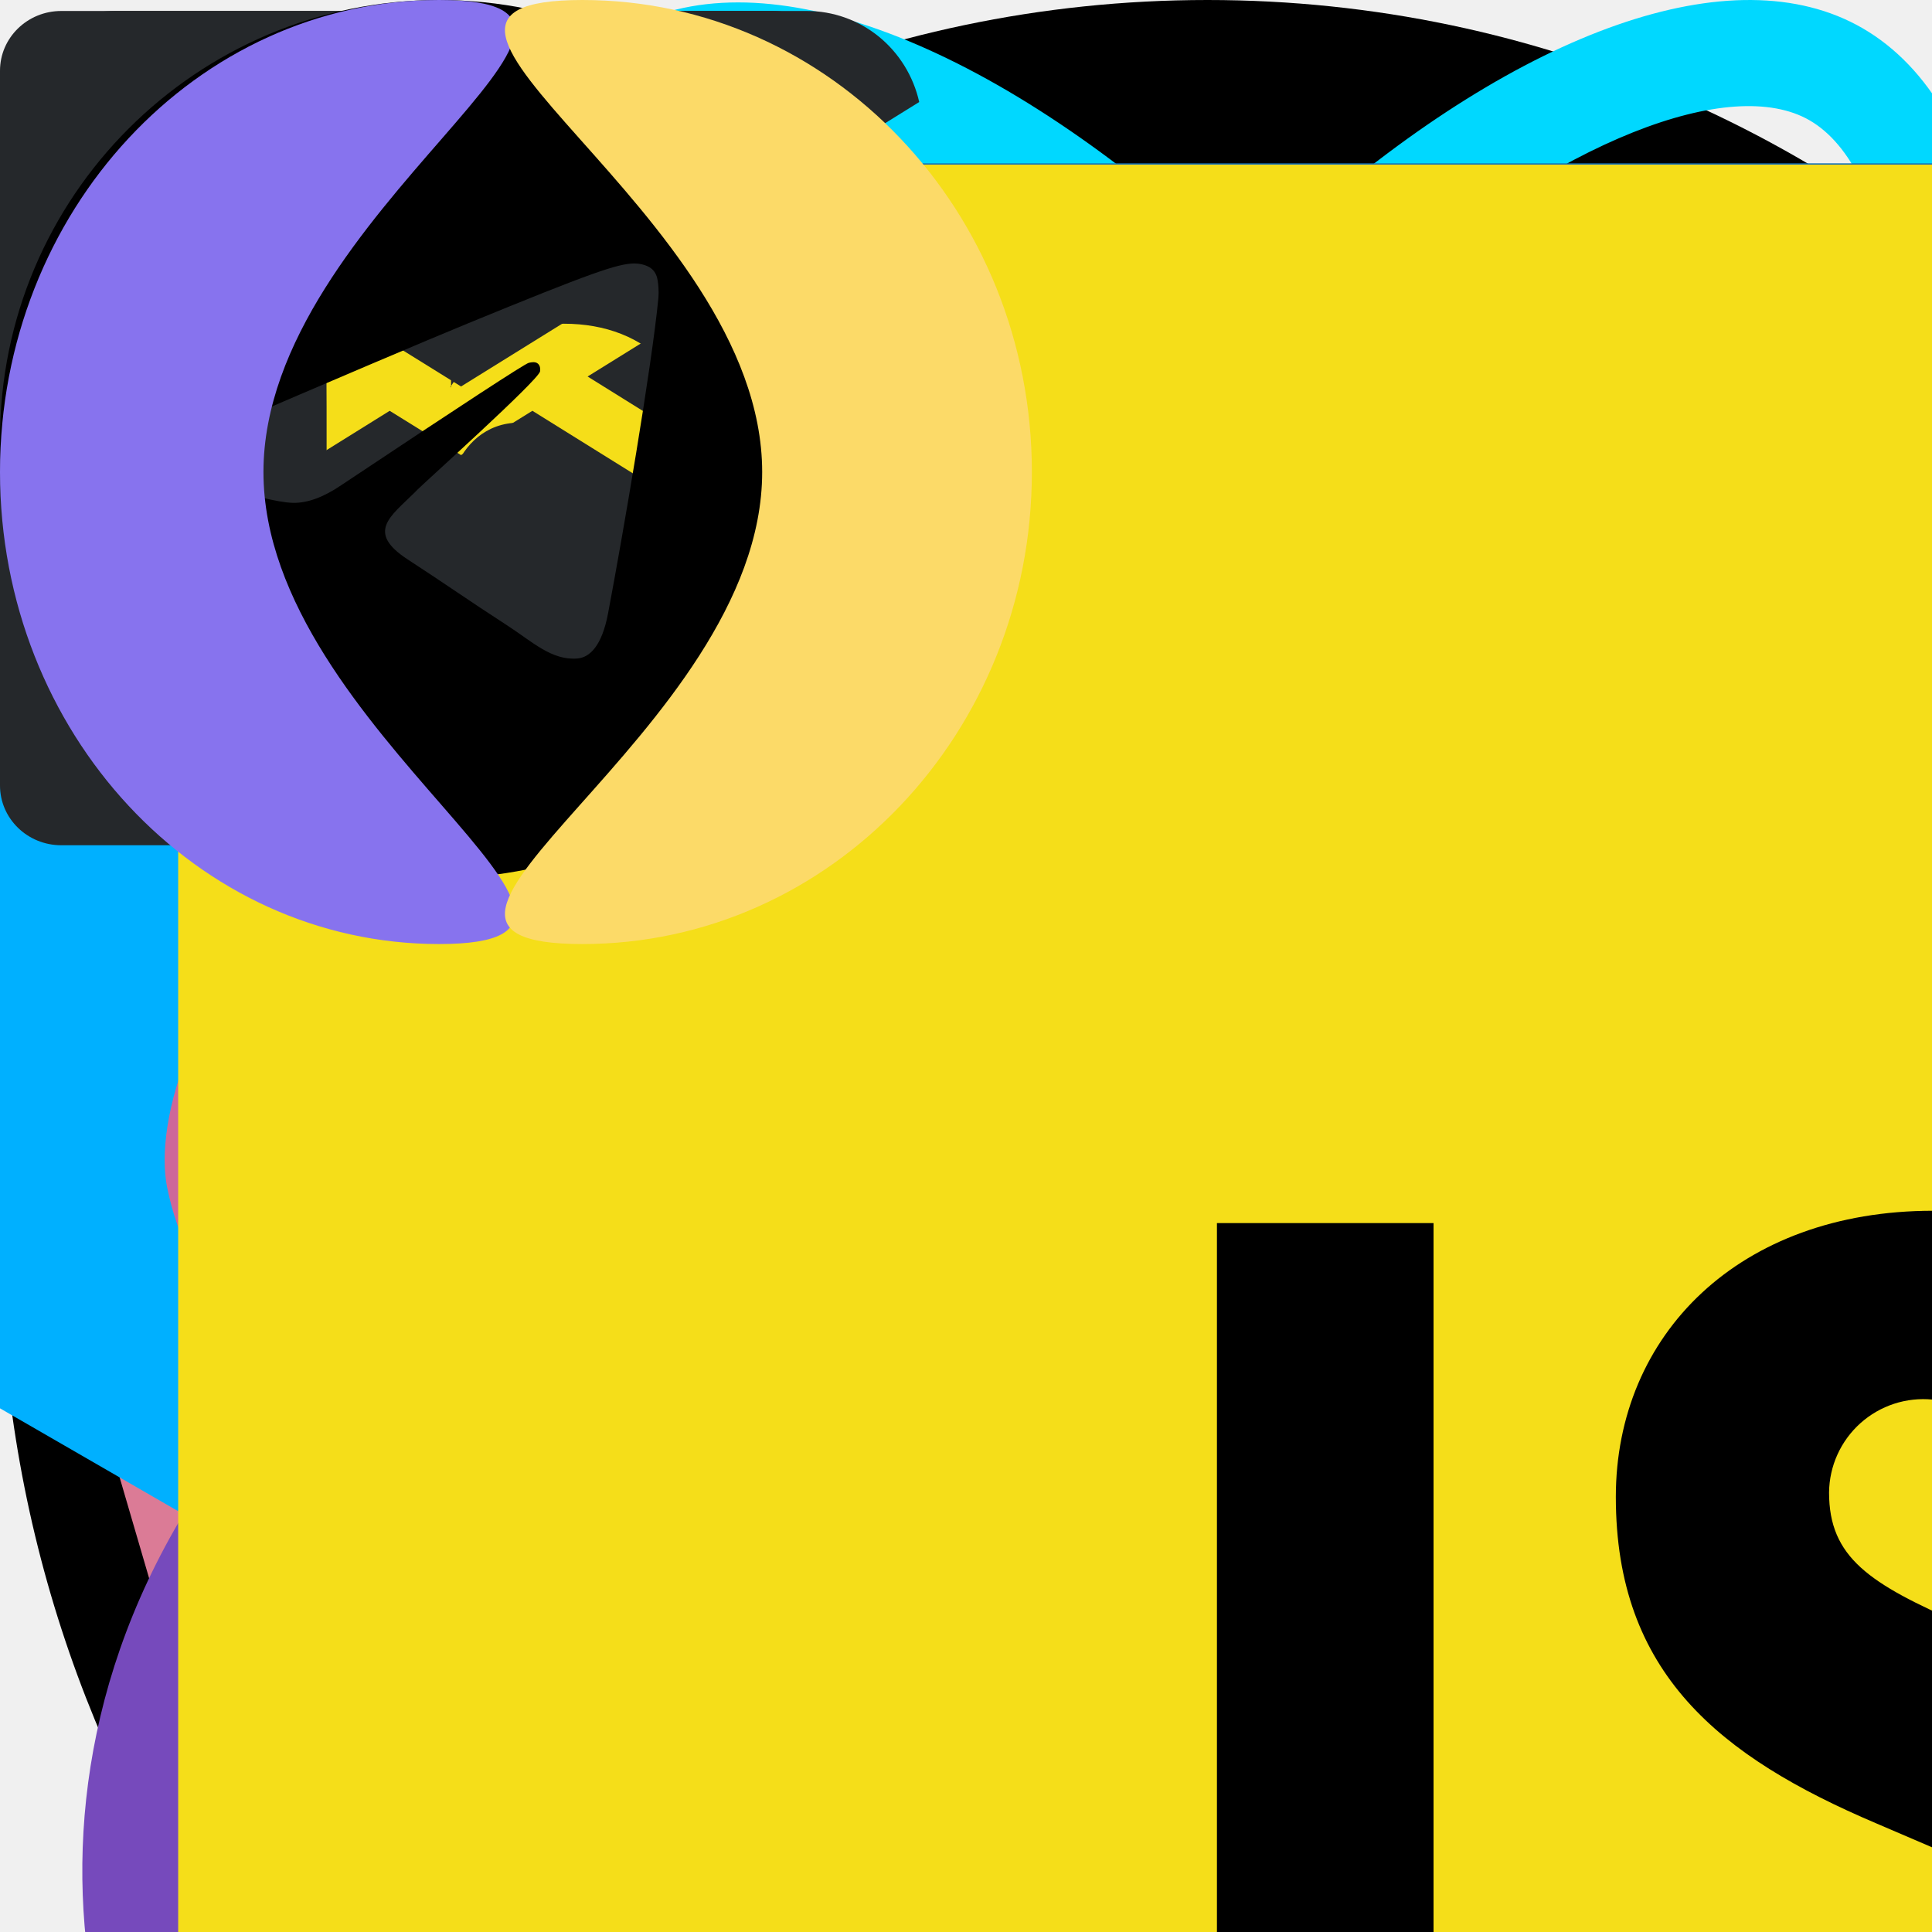
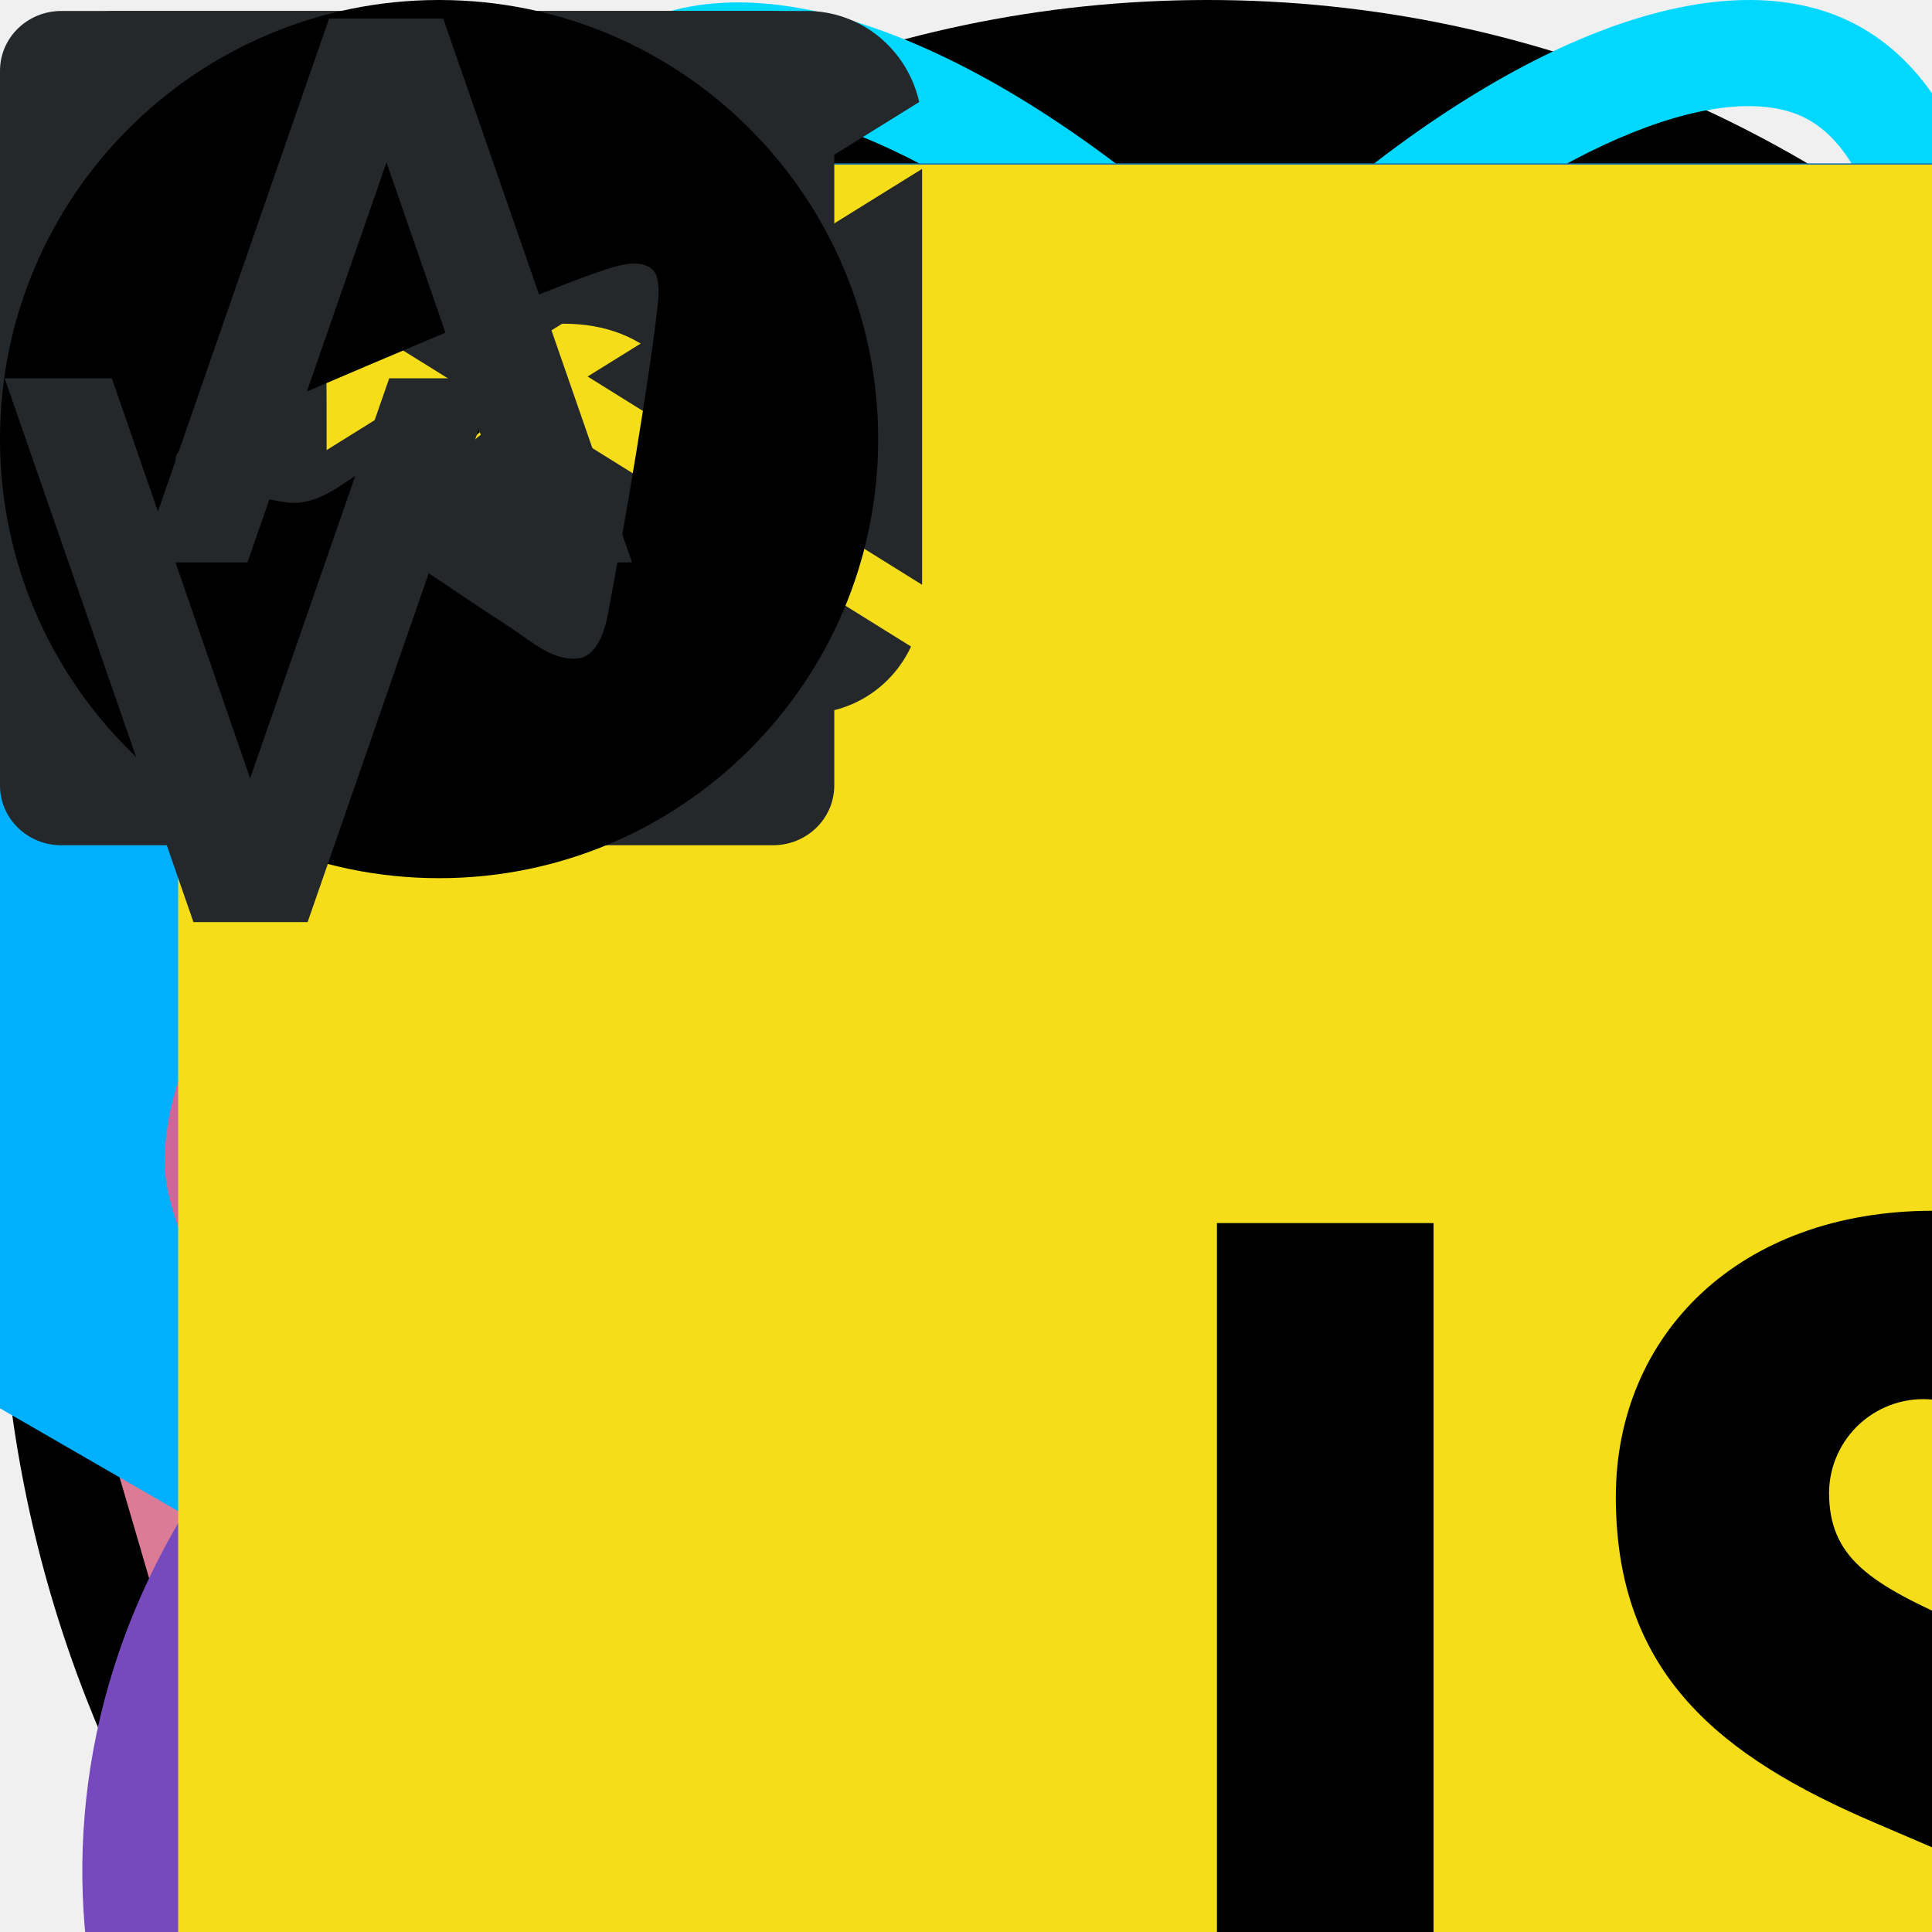
<svg xmlns="http://www.w3.org/2000/svg" width="88" height="88" viewBox="0 0 88 88" fill="none">
  <g id="github">
    <svg width="110px" height="110px" viewBox="0 0 20 20" version="1.1">
      <defs>

            </defs>
      <g id="Page-1" stroke="none" stroke-width="1" fill="none" fill-rule="evenodd">
        <g id="Dribbble-Light-Preview" transform="translate(-140, -7559)" fill="#000000">
          <g id="icons" transform="translate(56, 160)">
            <path d="M94,7399 C99.523,7399 104,7403.59 104,7409.253 C104,7413.782 101.138,7417.624 97.167,7418.981 C96.66,7419.082 96.48,7418.762 96.48,7418.489 C96.48,7418.151 96.492,7417.047 96.492,7415.675 C96.492,7414.719 96.172,7414.095 95.813,7413.777 C98.04,7413.523 100.38,7412.656 100.38,7408.718 C100.38,7407.598 99.992,7406.684 99.35,7405.966 C99.454,7405.707 99.797,7404.664 99.252,7403.252 C99.252,7403.252 98.414,7402.977 96.505,7404.303 C95.706,7404.076 94.85,7403.962 94,7403.958 C93.15,7403.962 92.295,7404.076 91.497,7404.303 C89.586,7402.977 88.746,7403.252 88.746,7403.252 C88.203,7404.664 88.546,7405.707 88.649,7405.966 C88.01,7406.684 87.619,7407.598 87.619,7408.718 C87.619,7412.646 89.954,7413.526 92.175,7413.785 C91.889,7414.041 91.63,7414.493 91.54,7415.156 C90.97,7415.418 89.522,7415.871 88.63,7414.304 C88.63,7414.304 88.101,7413.319 87.097,7413.247 C87.097,7413.247 86.122,7413.234 87.029,7413.87 C87.029,7413.87 87.684,7414.185 88.139,7415.37 C88.139,7415.37 88.726,7417.2 91.508,7416.58 C91.513,7417.437 91.522,7418.245 91.522,7418.489 C91.522,7418.76 91.338,7419.077 90.839,7418.982 C86.865,7417.627 84,7413.783 84,7409.253 C84,7403.59 88.478,7399 94,7399" id="github-[#142]">

                        </path>
          </g>
        </g>
      </g>
    </svg>
  </g>
  <g id="git">
    <svg width="120px" height="120px" viewBox="0 0 32 32" fill="none">
      <path d="M2.585 17.413C1.805 16.633 1.805 15.367 2.585 14.587L14.587 2.585C15.367 1.805 16.633 1.805 17.413 2.585L29.415 14.587C30.195 15.367 30.195 16.633 29.415 17.413L17.413 29.415C16.633 30.195 15.367 30.195 14.587 29.415L2.585 17.413Z" fill="#EE513B" />
      <path d="M12.149 5.062L10.934 6.277L14.072 9.416C13.945 9.688 13.875 9.992 13.875 10.312C13.875 11.222 14.446 11.998 15.25 12.301V19.98C14.446 20.283 13.875 21.059 13.875 21.969C13.875 23.142 14.826 24.094 16 24.094C17.173 24.094 18.125 23.142 18.125 21.969C18.125 21.144 17.655 20.429 16.968 20.077V12.312L19.969 15.312C19.848 15.579 19.781 15.875 19.781 16.187C19.781 17.361 20.732 18.312 21.906 18.312C23.079 18.312 24.031 17.361 24.031 16.187C24.031 15.014 23.079 14.062 21.906 14.062C21.678 14.062 21.458 14.098 21.252 14.165L18.03 10.942C18.091 10.743 18.125 10.532 18.125 10.312C18.125 9.139 17.173 8.187 16 8.187C15.78 8.187 15.569 8.221 15.37 8.282L12.149 5.062Z" fill="white" />
    </svg>
  </g>
  <g id="react">
    <g clip-path="url(#clip0_13_2986)">
      <path d="M93.106 32.703C91.903 32.289 90.69 31.905 89.469 31.552C89.674 30.711 89.863 29.879 90.031 29.062C92.784 15.648 90.984 4.842 84.836 1.284C78.942 -2.127 69.302 1.429 59.566 9.933C58.606 10.773 57.668 11.637 56.752 12.524C56.139 11.934 55.515 11.356 54.88 10.789C44.677 1.696 34.449 -2.136 28.308 1.432C22.419 4.854 20.675 15.013 23.154 27.725C23.4 28.984 23.679 30.237 23.989 31.482C22.541 31.895 21.144 32.334 19.807 32.802C7.844 36.988 0.205 43.548 0.205 50.353C0.205 57.381 8.406 64.43 20.866 68.704C21.876 69.049 22.895 69.369 23.921 69.663C23.588 71.004 23.292 72.354 23.034 73.711C20.671 86.204 22.516 96.122 28.389 99.522C34.456 103.033 44.637 99.425 54.551 90.727C55.355 90.02 56.141 89.293 56.908 88.546C57.9 89.507 58.919 90.439 59.963 91.343C69.566 99.636 79.05 102.985 84.918 99.576C90.978 96.055 92.948 85.4 90.391 72.436C90.189 71.42 89.963 70.409 89.713 69.405C90.428 69.192 91.13 68.973 91.814 68.746C104.767 64.438 113.195 57.475 113.195 50.353C113.195 43.523 105.309 36.919 93.106 32.703ZM90.296 64.147C89.678 64.353 89.044 64.55 88.398 64.743C86.968 60.2 85.039 55.368 82.677 50.376C84.93 45.504 86.786 40.734 88.176 36.22C89.332 36.556 90.453 36.91 91.535 37.283C101.991 40.896 108.369 46.237 108.369 50.353C108.369 54.737 101.481 60.428 90.296 64.147ZM85.656 73.376C86.787 79.109 86.948 84.292 86.199 88.344C85.526 91.984 84.173 94.412 82.499 95.384C78.939 97.453 71.323 94.764 63.111 87.671C62.14 86.831 61.193 85.963 60.27 85.07C63.454 81.576 66.636 77.513 69.741 73.001C75.204 72.514 80.364 71.719 85.044 70.633C85.269 71.543 85.473 72.457 85.656 73.376ZM38.726 95.026C35.247 96.259 32.476 96.295 30.801 95.325C27.237 93.262 25.755 85.298 27.776 74.615C28.017 73.353 28.291 72.097 28.601 70.85C33.229 71.878 38.352 72.617 43.828 73.062C46.954 77.478 50.228 81.536 53.527 85.089C52.826 85.77 52.108 86.434 51.374 87.079C46.99 90.925 42.597 93.654 38.726 95.026ZM22.428 64.12C16.918 62.23 12.368 59.774 9.249 57.093C6.447 54.685 5.032 52.293 5.032 50.353C5.032 46.223 11.166 40.956 21.396 37.377C22.638 36.943 23.937 36.533 25.286 36.148C26.7 40.764 28.554 45.59 30.793 50.471C28.525 55.423 26.644 60.327 25.216 64.997C24.28 64.728 23.35 64.436 22.428 64.12ZM27.891 26.795C25.768 15.903 27.178 7.687 30.727 5.625C34.507 3.429 42.865 6.56 51.675 14.412C52.25 14.925 52.815 15.448 53.371 15.982C50.088 19.52 46.844 23.548 43.745 27.937C38.431 28.431 33.344 29.225 28.668 30.289C28.38 29.131 28.121 27.966 27.891 26.795V26.795ZM76.63 38.874C75.525 36.959 74.38 35.068 73.194 33.202C76.799 33.66 80.253 34.267 83.497 35.01C82.523 38.142 81.309 41.417 79.881 44.775C78.837 42.787 77.753 40.819 76.63 38.874ZM56.754 19.444C58.981 21.865 61.21 24.568 63.404 27.5C58.955 27.289 54.498 27.289 50.049 27.498C52.244 24.592 54.493 21.893 56.754 19.444ZM36.751 38.907C35.642 40.837 34.579 42.792 33.561 44.771C32.156 41.425 30.953 38.136 29.971 34.958C33.195 34.235 36.633 33.643 40.215 33.194C39.016 35.07 37.861 36.975 36.751 38.907V38.907ZM40.318 67.857C36.617 67.442 33.127 66.881 29.904 66.177C30.902 62.943 32.131 59.583 33.567 56.165C34.589 58.146 35.657 60.103 36.77 62.033C37.915 64.018 39.1 65.961 40.318 67.857ZM56.888 81.603C54.6 79.126 52.318 76.385 50.089 73.437C52.253 73.522 54.458 73.566 56.7 73.566C59.003 73.566 61.28 73.514 63.52 73.414C61.32 76.415 59.099 79.159 56.888 81.603ZM79.926 55.991C81.437 59.446 82.71 62.788 83.72 65.967C80.444 66.717 76.907 67.321 73.18 67.77C74.375 65.87 75.531 63.946 76.649 62C77.786 60.021 78.878 58.018 79.926 55.991ZM72.468 59.579C70.756 62.563 68.949 65.491 67.047 68.357C63.604 68.602 60.152 68.723 56.7 68.722C53.184 68.722 49.764 68.612 46.47 68.397C44.519 65.538 42.677 62.605 40.947 59.606H40.948C39.226 56.623 37.618 53.575 36.127 50.468C37.614 47.362 39.217 44.312 40.933 41.327L40.933 41.327C42.648 38.341 44.475 35.421 46.411 32.573C49.771 32.318 53.217 32.185 56.7 32.185H56.7C60.198 32.185 63.648 32.319 67.008 32.577C68.924 35.419 70.74 38.33 72.452 41.301C74.174 44.28 75.798 47.315 77.323 50.4C75.814 53.517 74.194 56.578 72.468 59.579ZM82.425 5.481C86.209 7.671 87.68 16.502 85.303 28.084C85.151 28.823 84.981 29.576 84.795 30.339C80.107 29.253 75.017 28.445 69.687 27.943C66.583 23.506 63.366 19.472 60.136 15.979C60.983 15.16 61.849 14.363 62.735 13.587C71.077 6.301 78.873 3.425 82.425 5.481ZM56.7 40.226C62.272 40.226 66.79 44.76 66.79 50.353C66.79 55.946 62.272 60.48 56.7 60.48C51.128 60.48 46.61 55.946 46.61 50.353C46.61 44.76 51.128 40.226 56.7 40.226Z" fill="#00D8FF" />
    </g>
    <defs>
      <clipPath id="clip0_13_2986">
        <rect width="113" height="101" fill="white" transform="translate(0.200012)" />
      </clipPath>
    </defs>
  </g>
  <g id="typeScript">
    <svg width="120px" height="120px" viewBox="0 0 32 32">
      <rect x="2" y="2" width="28" height="28" rx="1.312" style="fill:#3178c6" />
      <path d="M18.245,23.759v3.068a6.492,6.492,0,0,0,1.764.575,11.56,11.56,0,0,0,2.146.192,9.968,9.968,0,0,0,2.088-.211,5.11,5.11,0,0,0,1.735-.7,3.542,3.542,0,0,0,1.181-1.266,4.469,4.469,0,0,0,.186-3.394,3.409,3.409,0,0,0-.717-1.117,5.236,5.236,0,0,0-1.123-.877,12.027,12.027,0,0,0-1.477-.734q-.6-.249-1.08-.484a5.5,5.5,0,0,1-.813-.479,2.089,2.089,0,0,1-.516-.518,1.091,1.091,0,0,1-.181-.618,1.039,1.039,0,0,1,.162-.571,1.4,1.4,0,0,1,.459-.436,2.439,2.439,0,0,1,.726-.283,4.211,4.211,0,0,1,.956-.1,5.942,5.942,0,0,1,.808.058,6.292,6.292,0,0,1,.856.177,5.994,5.994,0,0,1,.836.3,4.657,4.657,0,0,1,.751.422V13.9a7.509,7.509,0,0,0-1.525-.4,12.426,12.426,0,0,0-1.9-.129,8.767,8.767,0,0,0-2.064.235,5.239,5.239,0,0,0-1.716.733,3.655,3.655,0,0,0-1.171,1.271,3.731,3.731,0,0,0-.431,1.845,3.588,3.588,0,0,0,.789,2.34,6,6,0,0,0,2.395,1.639q.63.26,1.175.509a6.458,6.458,0,0,1,.942.517,2.463,2.463,0,0,1,.626.585,1.2,1.2,0,0,1,.23.719,1.1,1.1,0,0,1-.144.552,1.269,1.269,0,0,1-.435.441,2.381,2.381,0,0,1-.726.292,4.377,4.377,0,0,1-1.018.105,5.773,5.773,0,0,1-1.969-.35A5.874,5.874,0,0,1,18.245,23.759Zm-5.154-7.638h4V13.594H5.938v2.527H9.92V27.375h3.171Z" style="fill:#ffffff;fill-rule:evenodd" />
    </svg>
  </g>
  <g id="styleComponents">
    <svg width="120px" height="120px" viewBox="0 0 32 32">
      <path d="M18.05,29.6c.042-.095.148-.161.225-.241,1.175-1.232,2.36-2.453,3.519-3.7A3.2,3.2,0,0,0,22.808,23a5.925,5.925,0,0,0-.143-.624c-.316.3-.61.573-.906.848-.46.428-.918.858-1.382,1.281a1.931,1.931,0,0,1-2.148.419,1.973,1.973,0,0,1-1.29-1.75,1.04,1.04,0,0,0-.043-.146c-.353.3-.691.576-1.026.86l-6.963,5.9c-.048.041-.1.092-.145.132h9.283l-.014-.009C17.981,29.876,18.007,29.692,18.05,29.6Z" style="fill:#ffcebf" />
      <path d="M8.337,29.6a1.239,1.239,0,0,1,.295-.276l9.636-8.175q.986-.837,1.963-1.683a.523.523,0,0,0,.182-.224,5.364,5.364,0,0,0,.065-2.069c-.1.07-.154.1-.2.149-.789.706-1.574,1.418-2.367,2.12a1.762,1.762,0,0,1-2.048.329,1.889,1.889,0,0,1-1.08-1.807c0-.085,0-.169,0-.324-.145.106-.251.177-.35.257Q8.648,22.529,2.865,27.154c-.174.139-.382.449-.61.148s.119-.425.294-.565q6.165-4.947,12.336-9.885c.67-.537.714-.762.278-1.615l-.26.244c-.713.663-1.434,1.317-2.136,1.991a2.121,2.121,0,0,1-3.585-1.337c-.133.1-.248.173-.357.258l-6.1,4.728a1.485,1.485,0,0,1-.356.258.446.446,0,0,1-.3-.015v8.561H8.325A.365.365,0,0,1,8.337,29.6Z" style="fill:#ffcebf" />
      <path d="M25.237,2.423c-.17.557-.335,1.115-.484,1.678a1.688,1.688,0,0,0,.9,2.09,7.122,7.122,0,0,0,3.818.8V2.518a.73.73,0,0,1,.016-.294.666.666,0,0,1,.105-.149H25.233C25.3,2.153,25.277,2.29,25.237,2.423Z" style="fill:#ff6196" />
      <path d="M16.482,12.032a2.422,2.422,0,0,1-.5,1.376A22.671,22.671,0,0,1,12.256,17.2a1.442,1.442,0,0,1-1.684.2,1.393,1.393,0,0,1-.843-1.368,1.624,1.624,0,0,1,.417-.947,35.848,35.848,0,0,1,5.019-3.993.71.71,0,0,1,.829-.034A1.041,1.041,0,0,1,16.482,12.032Z" style="fill:#ff87af" />
      <path d="M15.284,18.093a1.437,1.437,0,0,1,.448-1.2,38.336,38.336,0,0,1,4.87-3.813c.052-.033.1-.066.157-.1a.837.837,0,0,1,1.025.035.861.861,0,0,1,.242.979,4.39,4.39,0,0,1-1.168,1.908c-1.105,1.1-2.252,2.164-3.4,3.22a1.124,1.124,0,0,1-1.364.192A1.512,1.512,0,0,1,15.284,18.093Z" style="fill:#ff87af" />
      <path d="M22.5,18.754c-.28.3-.568.586-.837.893a1.89,1.89,0,0,0-.2.38c.148.044.321.16.441.119.611-.205,1.207-.451,1.878-.71-.146.336-.256.646-.411.93A12.189,12.189,0,0,1,21,23.238q-.532.513-1.105.981a1.484,1.484,0,0,1-2.415-.92,1.1,1.1,0,0,1,.238-.813,22.187,22.187,0,0,1,4.623-3.823.193.193,0,0,1,.065-.013Z" style="fill:#ff87af" />
      <path d="M24.794,14.771l1.711-7.6,1.2.281-.619,1.881c-.578,1.75-1.163,3.5-1.727,5.252C25.249,14.909,25.105,14.969,24.794,14.771Z" style="fill:#ff6196" />
      <path d="M22.862,19.241c.181-.691.361-1.33.513-1.976a4.468,4.468,0,0,1,.826-1.721c.243-.319.516-.192.795-.123.258.063.323.252.334.5a2.845,2.845,0,0,1-.588,1.907A4.8,4.8,0,0,1,22.862,19.241Z" style="fill:#ff6196" />
      <path d="M29.993,2.894a3.623,3.623,0,0,0-.017-.668.291.291,0,0,0-.116-.151A.381.381,0,0,0,29.708,2c-.032-.006-.077.027-.12.074a.666.666,0,0,0-.105.149.73.73,0,0,0-.016.294V6.989a7.122,7.122,0,0,1-3.818-.8,1.688,1.688,0,0,1-.9-2.09c.149-.563.314-1.121.484-1.678.04-.133.063-.27,0-.348a.2.2,0,0,0-.135-.064.3.3,0,0,0-.182.064.434.434,0,0,0-.171.19c-.2.6-.376,1.206-.529,1.818a2.148,2.148,0,0,0-.046.737,2.339,2.339,0,0,0,1.542,2c.189.079.3.157.247.406-.073.316-.144.632-.216.949q-.735,3.222-1.462,6.447a.483.483,0,0,1-.121.257,3.228,3.228,0,0,0-.791.92,4.8,4.8,0,0,0-.53,1.5.981.981,0,0,1-.558.785c-.417.211-.8.484-1.263.768A12.639,12.639,0,0,0,21,17.179a1.062,1.062,0,0,1,.284-.96,4.75,4.75,0,0,0,1.258-2.194,1.294,1.294,0,0,0-1.208-1.7,1.7,1.7,0,0,0-.929.264c-.957.646-1.888,1.332-2.812,2.026-.547.412-1.062.868-1.592,1.3a.418.418,0,0,1-.059-.081.842.842,0,0,0-.059-.214c-.443-.684-.136-1.181.345-1.692A2.793,2.793,0,0,0,17,11.977a1.568,1.568,0,0,0-.327-1.026,1.459,1.459,0,0,0-.438-.363,1.337,1.337,0,0,0-1.517.162l-.279.2c-.637.456-1.282.9-1.895,1.388-.895.712-1.769,1.454-2.626,2.214-.4.353-.692.835-1.107,1.163-2.164,1.709-4.351,3.387-6.53,5.076a1.022,1.022,0,0,0-.205.161.164.164,0,0,0-.016.029c-.046.107-.085.284-.031.349a.141.141,0,0,0,.047.033.446.446,0,0,0,.3.015,1.485,1.485,0,0,0,.356-.258l6.1-4.728c.109-.085.224-.162.357-.258a2.121,2.121,0,0,0,3.585,1.337c.7-.674,1.423-1.328,2.136-1.991l.26-.244c.436.853.392,1.078-.278,1.615Q8.716,21.793,2.549,26.737c-.175.14-.521.267-.294.565s.436-.009.61-.148Q8.651,22.533,14.429,17.9c.1-.08.205-.151.35-.257,0,.155,0,.239,0,.324a1.889,1.889,0,0,0,1.08,1.807,1.762,1.762,0,0,0,2.048-.329c.793-.7,1.578-1.414,2.367-2.12.05-.045.108-.079.2-.149a5.364,5.364,0,0,1-.065,2.069.523.523,0,0,1-.182.224q-.978.845-1.963,1.683L8.632,29.328a1.239,1.239,0,0,0-.295.276.365.365,0,0,0-.012.321v0a.376.376,0,0,0,.32.063.294.294,0,0,0,.116-.065c.05-.04.1-.091.145-.132l6.963-5.9c.335-.284.673-.564,1.026-.86a1.04,1.04,0,0,1,.043.146,1.973,1.973,0,0,0,1.29,1.75,1.931,1.931,0,0,0,2.148-.419c.464-.423.922-.853,1.382-1.281.3-.275.59-.551.906-.848a5.925,5.925,0,0,1,.143.624,3.2,3.2,0,0,1-1.014,2.649c-1.159,1.248-2.344,2.469-3.519,3.7-.077.08-.183.146-.225.241s-.069.281-.019.321l.014.009a.573.573,0,0,0,.338.051.136.136,0,0,0,.081-.051c.028-.029.055-.065.082-.092.952-.984,1.909-1.963,2.854-2.954a13.982,13.982,0,0,0,1.074-1.223,3.411,3.411,0,0,0,.61-3.616.516.516,0,0,1,.074-.386c.065-.112.137-.221.211-.329a4.632,4.632,0,0,0,.587-1,7.547,7.547,0,0,1,1.339-2.4,2.792,2.792,0,0,0,.5-2.469.988.988,0,0,1,0-.489c.506-1.567,1.027-3.129,1.543-4.692q.347-1.05.69-2.094l.213-.647c.454,0,.882-.009,1.308,0,.354.01.462-.156.458-.5C29.985,5.652,29.993,4.273,29.993,2.894ZM12.256,17.2a1.442,1.442,0,0,1-1.684.2,1.393,1.393,0,0,1-.843-1.368,1.624,1.624,0,0,1,.417-.947,35.848,35.848,0,0,1,5.019-3.993.852.852,0,0,1,.326-.14.656.656,0,0,1,.238,0,.763.763,0,0,1,.265.106,1.041,1.041,0,0,1,.488.975,2.422,2.422,0,0,1-.5,1.376A22.671,22.671,0,0,1,12.256,17.2Zm5.2,1.929a1.124,1.124,0,0,1-1.364.192,1.512,1.512,0,0,1-.81-1.224,1.437,1.437,0,0,1,.448-1.2,38.336,38.336,0,0,1,4.87-3.813c.052-.033.1-.066.157-.1a.837.837,0,0,1,1.025.035.861.861,0,0,1,.242.979,4.39,4.39,0,0,1-1.168,1.908C19.753,17.008,18.606,18.069,17.458,19.125Zm5.911,1.241A12.189,12.189,0,0,1,21,23.238q-.532.513-1.105.981a1.484,1.484,0,0,1-2.415-.92,1.1,1.1,0,0,1,.238-.813,22.187,22.187,0,0,1,4.623-3.823.193.193,0,0,1,.065-.013l.1.1c-.28.3-.568.586-.837.893a1.89,1.89,0,0,0-.2.38c.148.044.321.16.441.119.483-.162.958-.35,1.467-.55l.411-.16C23.634,19.772,23.524,20.082,23.369,20.366Zm1.373-2.535a4.363,4.363,0,0,1-1.373,1.152q-.247.138-.507.258c.178-.681.356-1.312.507-1.95l.006-.026a4.468,4.468,0,0,1,.826-1.721c.243-.319.516-.192.795-.123.258.063.323.252.334.5A2.845,2.845,0,0,1,24.742,17.831Zm2.34-8.5c-.578,1.75-1.163,3.5-1.727,5.252-.106.329-.25.389-.561.191l1.483-6.593.228-1.012,1.2.281c-.082.247-.161.49-.241.731Z" />
    </svg>
  </g>
  <g id="storybook">
    <svg width="120px" height="120px" viewBox="0 0 32 32">
      <path d="M27.9,6H18.2l-2,4H5v4H.3L4.1,27H30V6ZM21.3,8H28l.1,2H20.3Zm4.6,6H7V12H28v9.184Z" style="fill:#db7b96" />
      <path d="M26.817,13.461l.093-2.267,1.921-.12.086,2.307a.151.151,0,0,1-.033.1.146.146,0,0,1-.208.024l0,0-.741-.586-.878.668a.149.149,0,0,1-.21-.027l0,0A.142.142,0,0,1,26.817,13.461Z" style="fill:#fff" />
      <path d="M26.91,11.194l-.093,2.267a.146.146,0,0,0,.03.1.148.148,0,0,0,.209.03h0l.877-.668.742.586a.147.147,0,0,0,.209-.017l0,0a.162.162,0,0,0,.033-.1l-.092-2.307L29.937,11A1,1,0,0,1,31,11.944v18.05A1,1,0,0,1,30,31h-.047l-13.378-.6a1,1,0,0,1-.957-.968L15,12.923a1,1,0,0,1,.939-1.041l10.97-.688Z" style="fill:#ff4785" />
      <path d="M24.358,18.54c0,.391,2.627.2,2.98-.071,0-2.664-1.425-4.064-4.035-4.064s-4.071,1.421-4.071,3.554c0,3.713,5,3.785,5,5.81a.8.8,0,0,1-.681.906.756.756,0,0,1-.207,0c-.8,0-1.111-.408-1.074-1.794,0-.3-3.036-.4-3.127,0-.236,3.357,1.85,4.328,4.236,4.328,2.313,0,4.127-1.237,4.127-3.476,0-3.981-5.071-3.873-5.071-5.846a.839.839,0,0,1,.759-.911.763.763,0,0,1,.185,0C23.747,16.982,24.414,17.047,24.358,18.54Z" style="fill:#fff" />
    </svg>
  </g>
  <g id="miu">
    <svg width="120px" height="120px" viewBox="0 -26 256 256" version="1.1" preserveAspectRatio="xMidYMid">
      <g>
        <polygon fill="#00B0FF" points="0 110.848 0 0 96 55.424 96 92.373 32 55.424 32 129.323">

                </polygon>
        <polygon fill="#0081CB" points="96 55.424 192 0 192 110.848 128 147.797 96 129.323 160 92.373 160 55.424 96 92.373">

                </polygon>
        <polygon fill="#00B0FF" points="96 129.323 96 166.272 160 203.221 160 166.272">

                </polygon>
        <path d="M160,203.221 L256,147.797 L256,73.899 L224,92.373 L224,129.323 L160,166.272 L160,203.221 Z M224,55.424 L224,18.475 L256,5.68434189e-14 L256,36.949 L224,55.424 Z" fill="#0081CB">

                </path>
      </g>
    </svg>
  </g>
  <g id="sass">
    <svg width="120px" height="120px" viewBox="0 0 32 32">
      <path d="M26.11,17.572a5.8,5.8,0,0,0-2.537.588,5.345,5.345,0,0,1-.568-1.314,3.53,3.53,0,0,1-.051-1.1,9.811,9.811,0,0,1,.332-1.192c-.005-.051-.061-.292-.624-.3s-1.048.107-1.1.256a6.171,6.171,0,0,0-.235.834,19.686,19.686,0,0,1-1.713,3.294,3.186,3.186,0,0,1-.44-2.066,9.811,9.811,0,0,1,.332-1.192c-.005-.051-.061-.292-.624-.3s-1.048.107-1.1.256-.118.5-.235.834-1.483,3.386-1.841,4.173c-.184.4-.343.726-.455.946h0a.233.233,0,0,1-.02.041c-.1.189-.153.292-.153.292v.005c-.077.138-.159.266-.2.266a1.711,1.711,0,0,1,.01-.869c.2-1.059.69-2.705.685-2.762,0-.031.092-.317-.317-.465a.508.508,0,0,0-.578.1c-.036,0-.061.087-.061.087s.445-1.851-.849-1.851a3.855,3.855,0,0,0-2.475,1.683c-.348.189-1.089.593-1.882,1.028-.3.169-.614.338-.905.5-.02-.02-.041-.046-.061-.066C6.87,17.6,3.975,16.416,4.1,14.171c.046-.818.327-2.966,5.559-5.575,4.306-2.122,7.733-1.534,8.326-.23.849,1.862-1.836,5.319-6.285,5.82a3.351,3.351,0,0,1-2.813-.711c-.235-.256-.271-.271-.358-.22-.143.077-.051.307,0,.44a2.626,2.626,0,0,0,1.606,1.263,8.55,8.55,0,0,0,5.217-.517c2.7-1.043,4.8-3.943,4.184-6.372-.619-2.465-4.71-3.278-8.582-1.9A19.5,19.5,0,0,0,4.359,9.952c-2.133,1.995-2.47,3.728-2.332,4.455.5,2.578,4.051,4.255,5.472,5.5-.072.041-.138.077-.194.107-.711.353-3.421,1.77-4.1,3.268-.767,1.7.123,2.915.711,3.079a4.374,4.374,0,0,0,4.71-1.908A4.725,4.725,0,0,0,9.049,20.1a.107.107,0,0,0-.02-.031l.557-.327c.363-.215.721-.414,1.028-.578a6.74,6.74,0,0,0-.363,1.862,3.886,3.886,0,0,0,.834,2.7.921.921,0,0,0,.675.22c.6,0,.875-.5,1.176-1.094.368-.726.7-1.57.7-1.57s-.414,2.281.711,2.281c.409,0,.823-.532,1.008-.8v.005s.01-.015.031-.051l.066-.107v-.01c.164-.286.532-.936,1.079-2.015.706-1.391,1.386-3.13,1.386-3.13a8.888,8.888,0,0,0,.271,1.13,10.643,10.643,0,0,0,.583,1.309c-.164.23-.266.358-.266.358l.005.005c-.133.174-.276.363-.435.547a16.3,16.3,0,0,0-1.314,1.647.447.447,0,0,0,.123.6,1.116,1.116,0,0,0,.685.113,3.147,3.147,0,0,0,1.028-.235,3.45,3.45,0,0,0,.885-.465,1.98,1.98,0,0,0,.849-1.744,3.521,3.521,0,0,0-.322-1.233c.051-.072.1-.143.148-.215a23.428,23.428,0,0,0,1.534-2.649,8.888,8.888,0,0,0,.271,1.13,7.57,7.57,0,0,0,.5,1.125A4.861,4.861,0,0,0,20.965,20.8c-.322.931-.072,1.35.4,1.447a1.425,1.425,0,0,0,.747-.153,3.4,3.4,0,0,0,.946-.486,2.126,2.126,0,0,0,1.043-1.729,3.268,3.268,0,0,0-.235-1.023,5.356,5.356,0,0,1,2.716-.312c2.434.286,2.915,1.805,2.823,2.445a1.618,1.618,0,0,1-.772,1.094c-.169.107-.225.143-.21.22.02.113.1.107.245.087A1.9,1.9,0,0,0,30,20.7c.077-1.5-1.355-3.145-3.887-3.13ZM7.33,23.9c-.808.88-1.933,1.212-2.419.931-.522-.3-.317-1.6.675-2.532a12.884,12.884,0,0,1,1.9-1.417c.118-.072.292-.174.5-.3l.056-.031h0l.123-.077A3.493,3.493,0,0,1,7.33,23.9Zm5.881-4c-.281.685-.869,2.44-1.227,2.342-.307-.082-.5-1.412-.061-2.726a6.193,6.193,0,0,1,.956-1.754c.44-.491.926-.655,1.043-.455a9.062,9.062,0,0,1-.711,2.593Zm4.853,2.322c-.118.061-.23.1-.281.072-.036-.02.051-.1.051-.1s.609-.655.849-.951c.138-.174.3-.378.476-.609V20.7c0,.782-.757,1.309-1.094,1.524Zm3.744-.854c-.087-.061-.072-.266.22-.905a3.408,3.408,0,0,1,.834-1.074,1.448,1.448,0,0,1,.082.471,1.547,1.547,0,0,1-1.135,1.509Z" style="fill:#cd6799" />
    </svg>
  </g>
  <g id="redux">
    <svg width="120px" height="120px" viewBox="0 0 32 32" fill="none">
      <path d="M21.787 21.556C22.894 21.443 23.734 20.505 23.696 19.379C23.657 18.253 22.703 17.352 21.558 17.352H21.481C20.298 17.39 19.382 18.366 19.42 19.529C19.458 20.092 19.687 20.58 20.031 20.918C18.733 23.433 16.747 25.272 13.77 26.811C11.746 27.861 9.647 28.237 7.547 27.974C5.829 27.749 4.493 26.998 3.653 25.76C2.431 23.921 2.317 21.931 3.348 19.942C4.073 18.516 5.218 17.465 5.944 16.939C5.791 16.451 5.562 15.626 5.447 15.025C-0.088 18.966 0.484 24.296 2.164 26.811C3.424 28.687 5.982 29.851 8.807 29.851C9.57 29.851 10.334 29.776 11.098 29.588C15.984 28.65 19.687 25.797 21.787 21.556ZM28.506 16.902C25.605 13.561 21.329 11.722 16.442 11.722H15.831C15.488 11.047 14.762 10.596 13.961 10.596H13.884C12.701 10.634 11.785 11.61 11.823 12.773C11.861 13.899 12.815 14.8 13.961 14.8H14.037C14.877 14.762 15.602 14.237 15.908 13.524H16.595C19.496 13.524 22.245 14.349 24.727 15.963C26.635 17.202 28.01 18.816 28.773 20.768C29.422 22.344 29.384 23.883 28.697 25.197C27.628 27.186 25.834 28.274 23.467 28.274C21.939 28.274 20.489 27.824 19.725 27.486C19.305 27.861 18.542 28.462 18.007 28.837C19.649 29.588 21.329 30.001 22.932 30.001C26.597 30.001 29.308 28.012 30.338 26.022C31.445 23.845 31.369 20.092 28.506 16.902ZM9.112 22.194C9.151 23.32 10.105 24.221 11.25 24.221H11.327C12.51 24.183 13.426 23.207 13.388 22.044C13.35 20.918 12.395 20.017 11.25 20.017H11.174C11.098 20.017 10.983 20.017 10.907 20.054C9.341 17.502 8.692 14.725 8.922 11.722C9.074 9.47 9.838 7.518 11.174 5.904C12.281 4.516 14.419 3.84 15.87 3.803C19.916 3.727 21.634 8.682 21.749 10.671C22.245 10.784 23.085 11.046 23.657 11.234C23.199 5.154 19.382 2.001 15.717 2.001C12.281 2.001 9.112 4.441 7.852 8.044C6.096 12.848 7.242 17.465 9.379 21.105C9.189 21.368 9.074 21.781 9.112 22.194V22.194Z" fill="#764ABC" />
    </svg>
  </g>
  <g id="css">
    <path d="M22.365 101.154L13.943 7.438H106.523L98.089 101.139L60.176 111.562L22.365 101.154Z" fill="#1572B6" />
    <path d="M60.233 103.597L90.87 95.174L98.078 15.102H60.233V103.597Z" fill="#33A9DC" />
    <path d="M60.233 49.054H75.57L76.628 37.284H60.233V25.79H89.295L89.018 28.872L86.171 60.549H60.233V49.054Z" fill="white" />
    <path d="M60.304 78.904L60.252 78.919L47.344 75.461L46.519 66.294H34.883L36.507 84.341L60.248 90.879L60.304 90.864V78.904Z" fill="#EBEBEB" />
    <path d="M74.584 60.062L73.189 75.453L60.263 78.912V90.871L84.023 84.341L84.199 82.4L86.213 60.062H74.584Z" fill="white" />
    <path d="M60.274 25.79V37.284H32.276L32.044 34.7L31.515 28.872L31.238 25.79H60.274ZM60.233 49.054V60.549H47.486L47.254 57.964L46.729 52.137L46.452 49.054H60.233Z" fill="#EBEBEB" />
  </g>
  <g id="html">
    <path d="M22.982 102.004L14.555 7.5H107.143L98.705 101.989L60.793 112.5L22.982 102.004Z" fill="#E44F26" />
    <path d="M60.849 104.468L91.487 95.974L98.694 15.229H60.849V104.468Z" fill="#F1662A" />
    <path d="M60.849 50.276H45.512L44.454 38.407H60.849V26.816H31.787L32.064 29.929L34.91 61.867H60.849V50.276ZM60.849 80.377L60.797 80.392L47.889 76.909L47.064 67.665H35.428L37.052 85.86L60.797 92.453L60.849 92.438V80.377Z" fill="#EBEBEB" />
    <path d="M60.808 50.276V61.867H75.08L73.738 76.901L60.808 80.389V92.449L84.572 85.86L84.744 83.903L87.467 53.389L87.752 50.276H60.808ZM60.808 26.816V38.407H88.805L89.038 35.805L89.567 29.929L89.844 26.816H60.808Z" fill="white" />
  </g>
  <g id="js">
    <path d="M8.116 7.5H113.116V112.5H8.116V7.5Z" fill="#F5DE19" />
    <path d="M78.65 89.531C79.545 91.349 80.935 92.876 82.66 93.938C84.385 94.999 86.375 95.552 88.4 95.531C92.488 95.531 95.101 93.487 95.101 90.656C95.101 87.281 92.416 86.074 87.916 84.105L85.449 83.047C78.324 80.014 73.599 76.215 73.599 68.183C73.599 60.784 79.224 55.148 88.048 55.148C90.904 54.941 93.758 55.581 96.253 56.986C98.749 58.391 100.775 60.499 102.08 63.049L94.366 67.98C93.864 66.716 92.989 65.635 91.858 64.879C90.727 64.124 89.393 63.73 88.033 63.75C87.439 63.691 86.84 63.755 86.273 63.94C85.706 64.125 85.184 64.427 84.74 64.824C84.296 65.222 83.939 65.709 83.693 66.252C83.447 66.795 83.317 67.384 83.311 67.98C83.311 70.939 85.145 72.139 89.379 73.98L91.846 75.037C100.231 78.634 104.971 82.297 104.971 90.536C104.971 99.42 97.993 104.287 88.621 104.287C84.97 104.52 81.329 103.691 78.139 101.901C74.948 100.11 72.344 97.434 70.64 94.196L78.65 89.531ZM43.794 90.386C45.343 93.135 46.753 95.46 50.143 95.46C53.383 95.46 55.43 94.192 55.43 89.261V55.71H65.296V89.392C65.296 99.608 59.296 104.257 50.563 104.257C47.475 104.426 44.41 103.657 41.768 102.051C39.126 100.444 37.032 98.076 35.761 95.257L43.794 90.386Z" fill="black" />
  </g>
  <g id="email">
    <path fill-rule="evenodd" clip-rule="evenodd" d="M0.131 4.647C0.396 3.469 1.046 2.417 1.976 1.663C2.906 0.91 4.061 0.5 5.25 0.5H36.75C37.939 0.5 39.094 0.91 40.024 1.663C40.953 2.417 41.604 3.469 41.869 4.647L21 17.604L0.131 4.647ZM0 7.692V26.636L15.233 17.148L0 7.692ZM17.748 18.713L0.501 29.452C0.927 30.365 1.6 31.136 2.441 31.675C3.281 32.215 4.256 32.501 5.25 32.5H36.75C37.744 32.5 38.718 32.214 39.558 31.674C40.398 31.134 41.071 30.362 41.496 29.449L24.25 18.711L21 20.729L17.748 18.711V18.713ZM26.767 17.151L42 26.636V7.692L26.767 17.148V17.151Z" fill="#25282B" />
  </g>
  <g id="linkedin">
    <path d="M0 3.222C0 1.718 1.249 0.5 2.791 0.5H35.209C36.751 0.5 38 1.718 38 3.222V35.778C38 37.282 36.751 38.5 35.209 38.5H2.791C1.249 38.5 0 37.282 0 35.778V3.222ZM11.74 32.311V15.151H6.037V32.311H11.74ZM8.89 12.807C10.877 12.807 12.115 11.492 12.115 9.843C12.079 8.159 10.88 6.879 8.928 6.879C6.975 6.879 5.7 8.162 5.7 9.843C5.7 11.492 6.937 12.807 8.852 12.807H8.89ZM20.546 32.311V22.728C20.546 22.215 20.584 21.702 20.736 21.336C21.147 20.312 22.085 19.251 23.662 19.251C25.726 19.251 26.55 20.823 26.55 23.131V32.311H32.252V22.469C32.252 17.196 29.441 14.745 25.688 14.745C22.662 14.745 21.306 16.408 20.546 17.579V17.638H20.508C20.521 17.618 20.533 17.598 20.546 17.579V15.151H14.846C14.917 16.762 14.846 32.311 14.846 32.311H20.546Z" fill="#25282B" />
  </g>
  <g id="telegram">
    <svg fill="#000000" width="40px" height="40px" viewBox="0 0 20 20">
      <path d="M10,0 C15.523,0 20,4.477 20,10 C20,15.523 15.523,20 10,20 C4.477,20 0,15.523 0,10 C0,4.477 4.477,0 10,0 Z M14.442,6 C14.061,6.007 13.476,6.207 10.663,7.362 C9.678,7.767 7.709,8.604 4.756,9.874 C4.277,10.063 4.026,10.247 4.003,10.427 C3.959,10.773 4.463,10.88 5.097,11.084 C5.614,11.25 6.31,11.444 6.672,11.452 C7,11.459 7.366,11.325 7.77,11.051 C10.529,9.213 11.953,8.283 12.043,8.263 C12.106,8.249 12.193,8.231 12.252,8.283 C12.312,8.335 12.306,8.434 12.299,8.46 C12.249,8.671 9.658,10.998 9.508,11.151 L9.437,11.223 C8.887,11.766 8.332,12.121 9.29,12.744 C10.156,13.307 10.659,13.666 11.551,14.243 C12.12,14.612 12.567,15.049 13.155,14.996 C13.426,14.971 13.706,14.72 13.848,13.97 C14.183,12.199 14.843,8.362 14.995,6.781 C15.008,6.642 14.992,6.465 14.978,6.387 C14.965,6.309 14.936,6.198 14.834,6.116 C14.713,6.019 14.525,5.999 14.442,6 Z" />
    </svg>
  </g>
  <g id="logo">
-     <path id="Ellipse 7" d="M12 21.5C12 33.374 31.046 43 20 43C8.954 43 0 33.374 0 21.5C0 9.626 8.954 0 20 0C31.046 0 12 9.626 12 21.5Z" fill="#8773EE" />
-     <path id="Ellipse 8" d="M34.716 21.5C34.716 33.374 15.22 43 26.527 43C37.834 43 47 33.374 47 21.5C47 9.626 37.834 0 26.527 0C15.22 0 34.716 9.626 34.716 21.5Z" fill="#FCDA68" />
+     <path d="M11.394 35.454L17.728 17.231H22.611L14.012 42H8.811L0.212 17.231H5.095L11.394 35.454Z" fill="#25282B" />
+     <path d="M17.606 7.392L11.272 25.615L6.389 25.615L14.988 0.846L20.189 0.846L28.788 25.615L23.905 25.615L17.606 7.392Z" fill="#25282B" />
  </g>
</svg>
